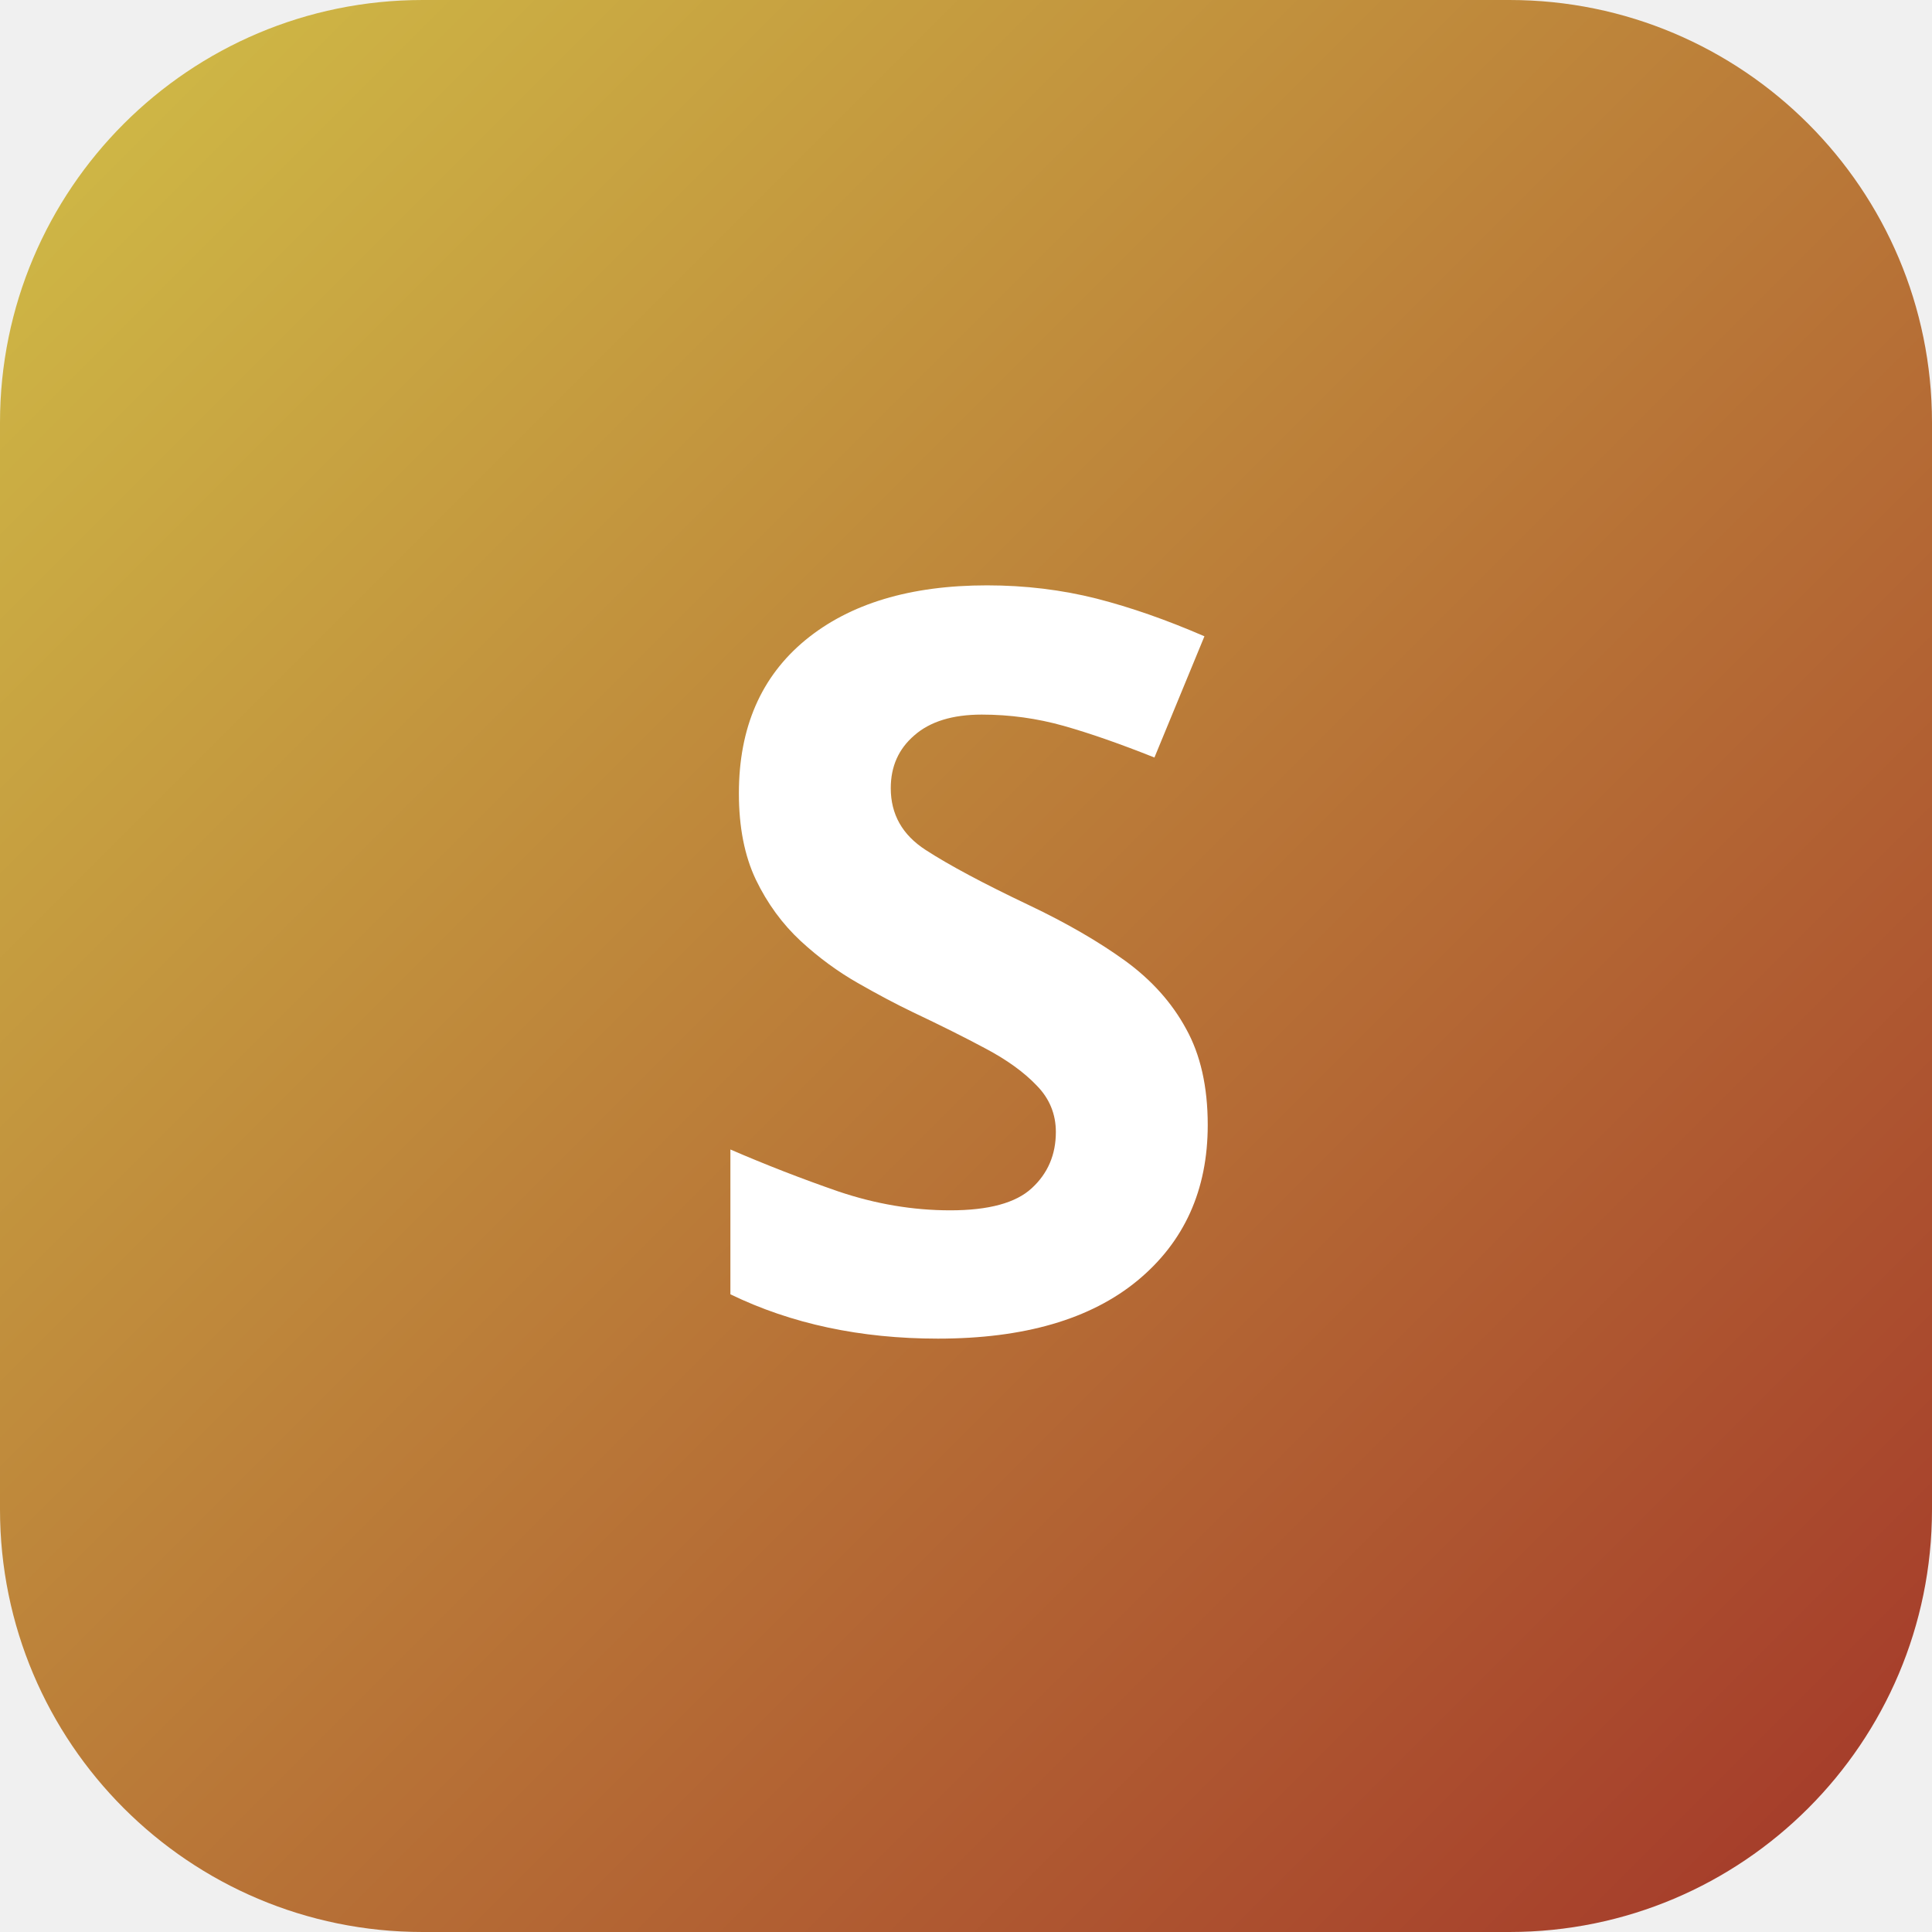
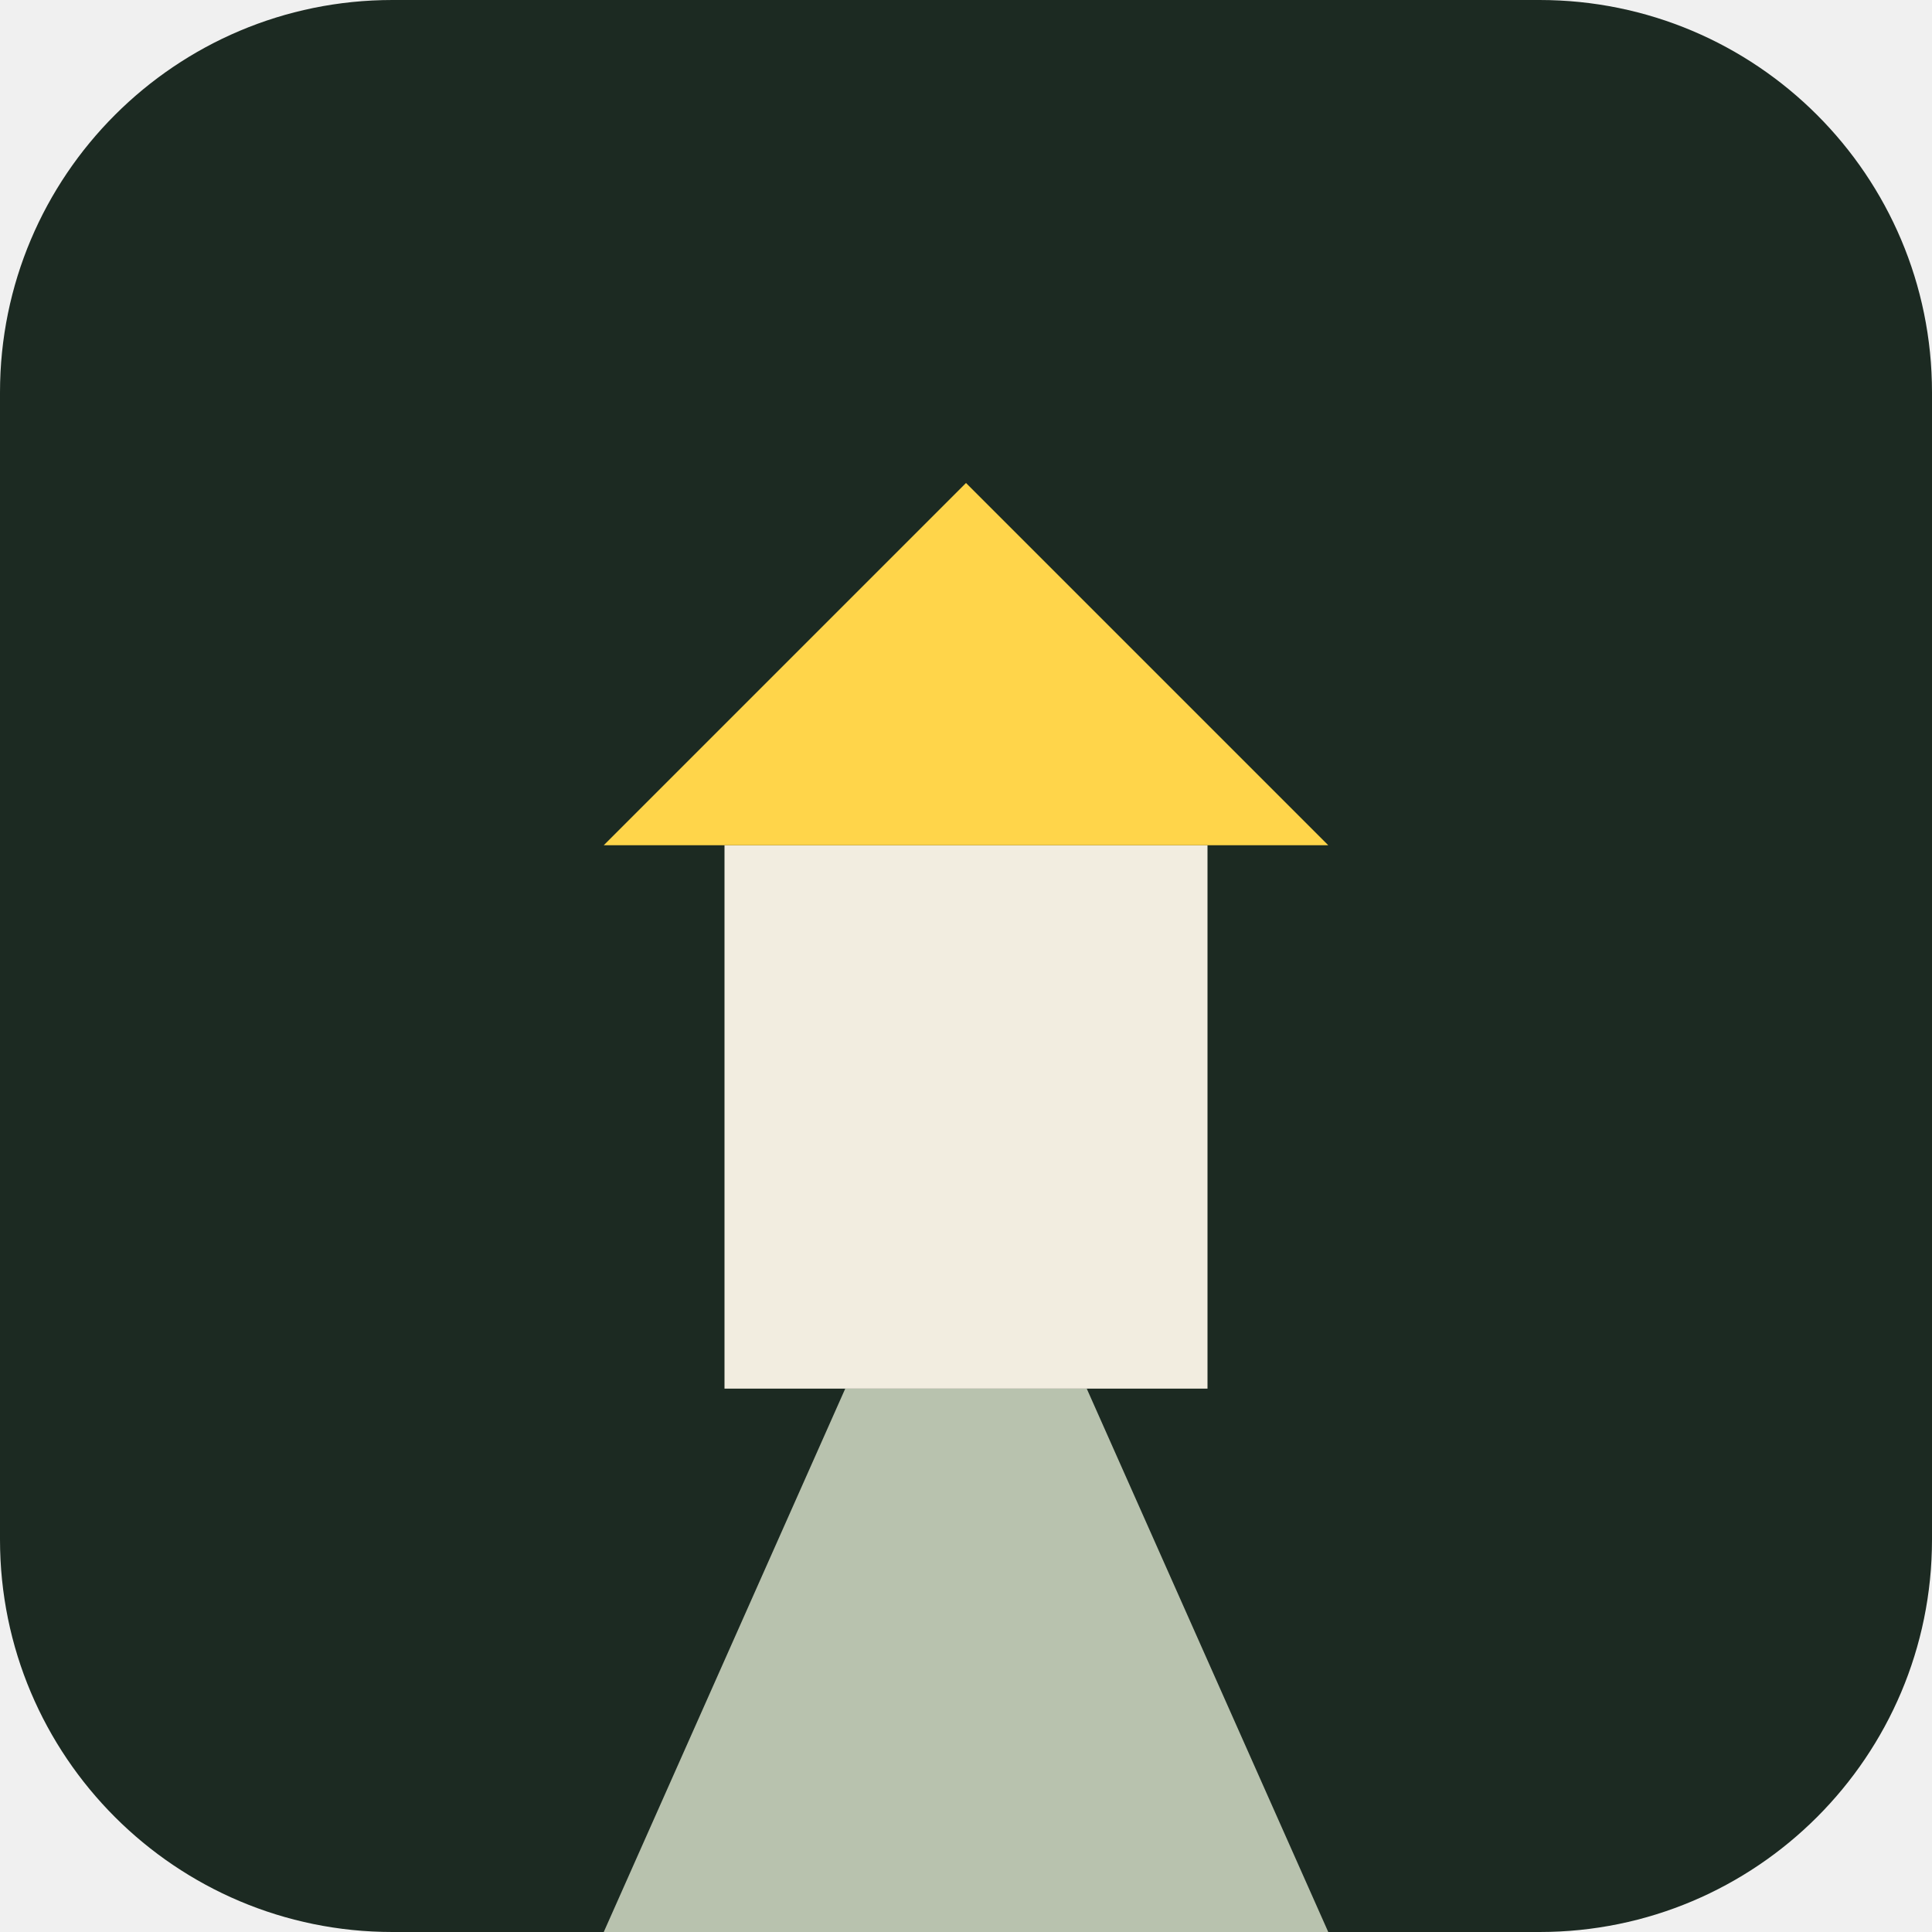
<svg xmlns="http://www.w3.org/2000/svg" viewBox="0 0 64 64">
-   <defs>
-     <linearGradient id="g" x1="0" y1="0" x2="1" y2="1">
-       <stop offset="0" stop-color="hsl(52 60% 55%)" />
-       <stop offset="1" stop-color="hsl(6 60% 40%)" />
-     </linearGradient>
-   </defs>
-   <rect width="64" height="64" rx="14" fill="url(#g)" />
-   <text x="32" y="44" font-size="34" text-anchor="middle" fill="#ffffff" font-family="Verdana,sans-serif" font-weight="bold">S</text>
+   <rect width="64" height="64" rx="13" fill="#1c2a22" />
+   <path d="M28 46 L36 46 L44 64 L20 64 Z" fill="#b8c2ae" />
+   <rect x="24" y="28" width="16" height="18" fill="#f2ede0" />
+   <path d="M20 28 L32 16 L44 28 Z" fill="#ffd54a" />
</svg>
